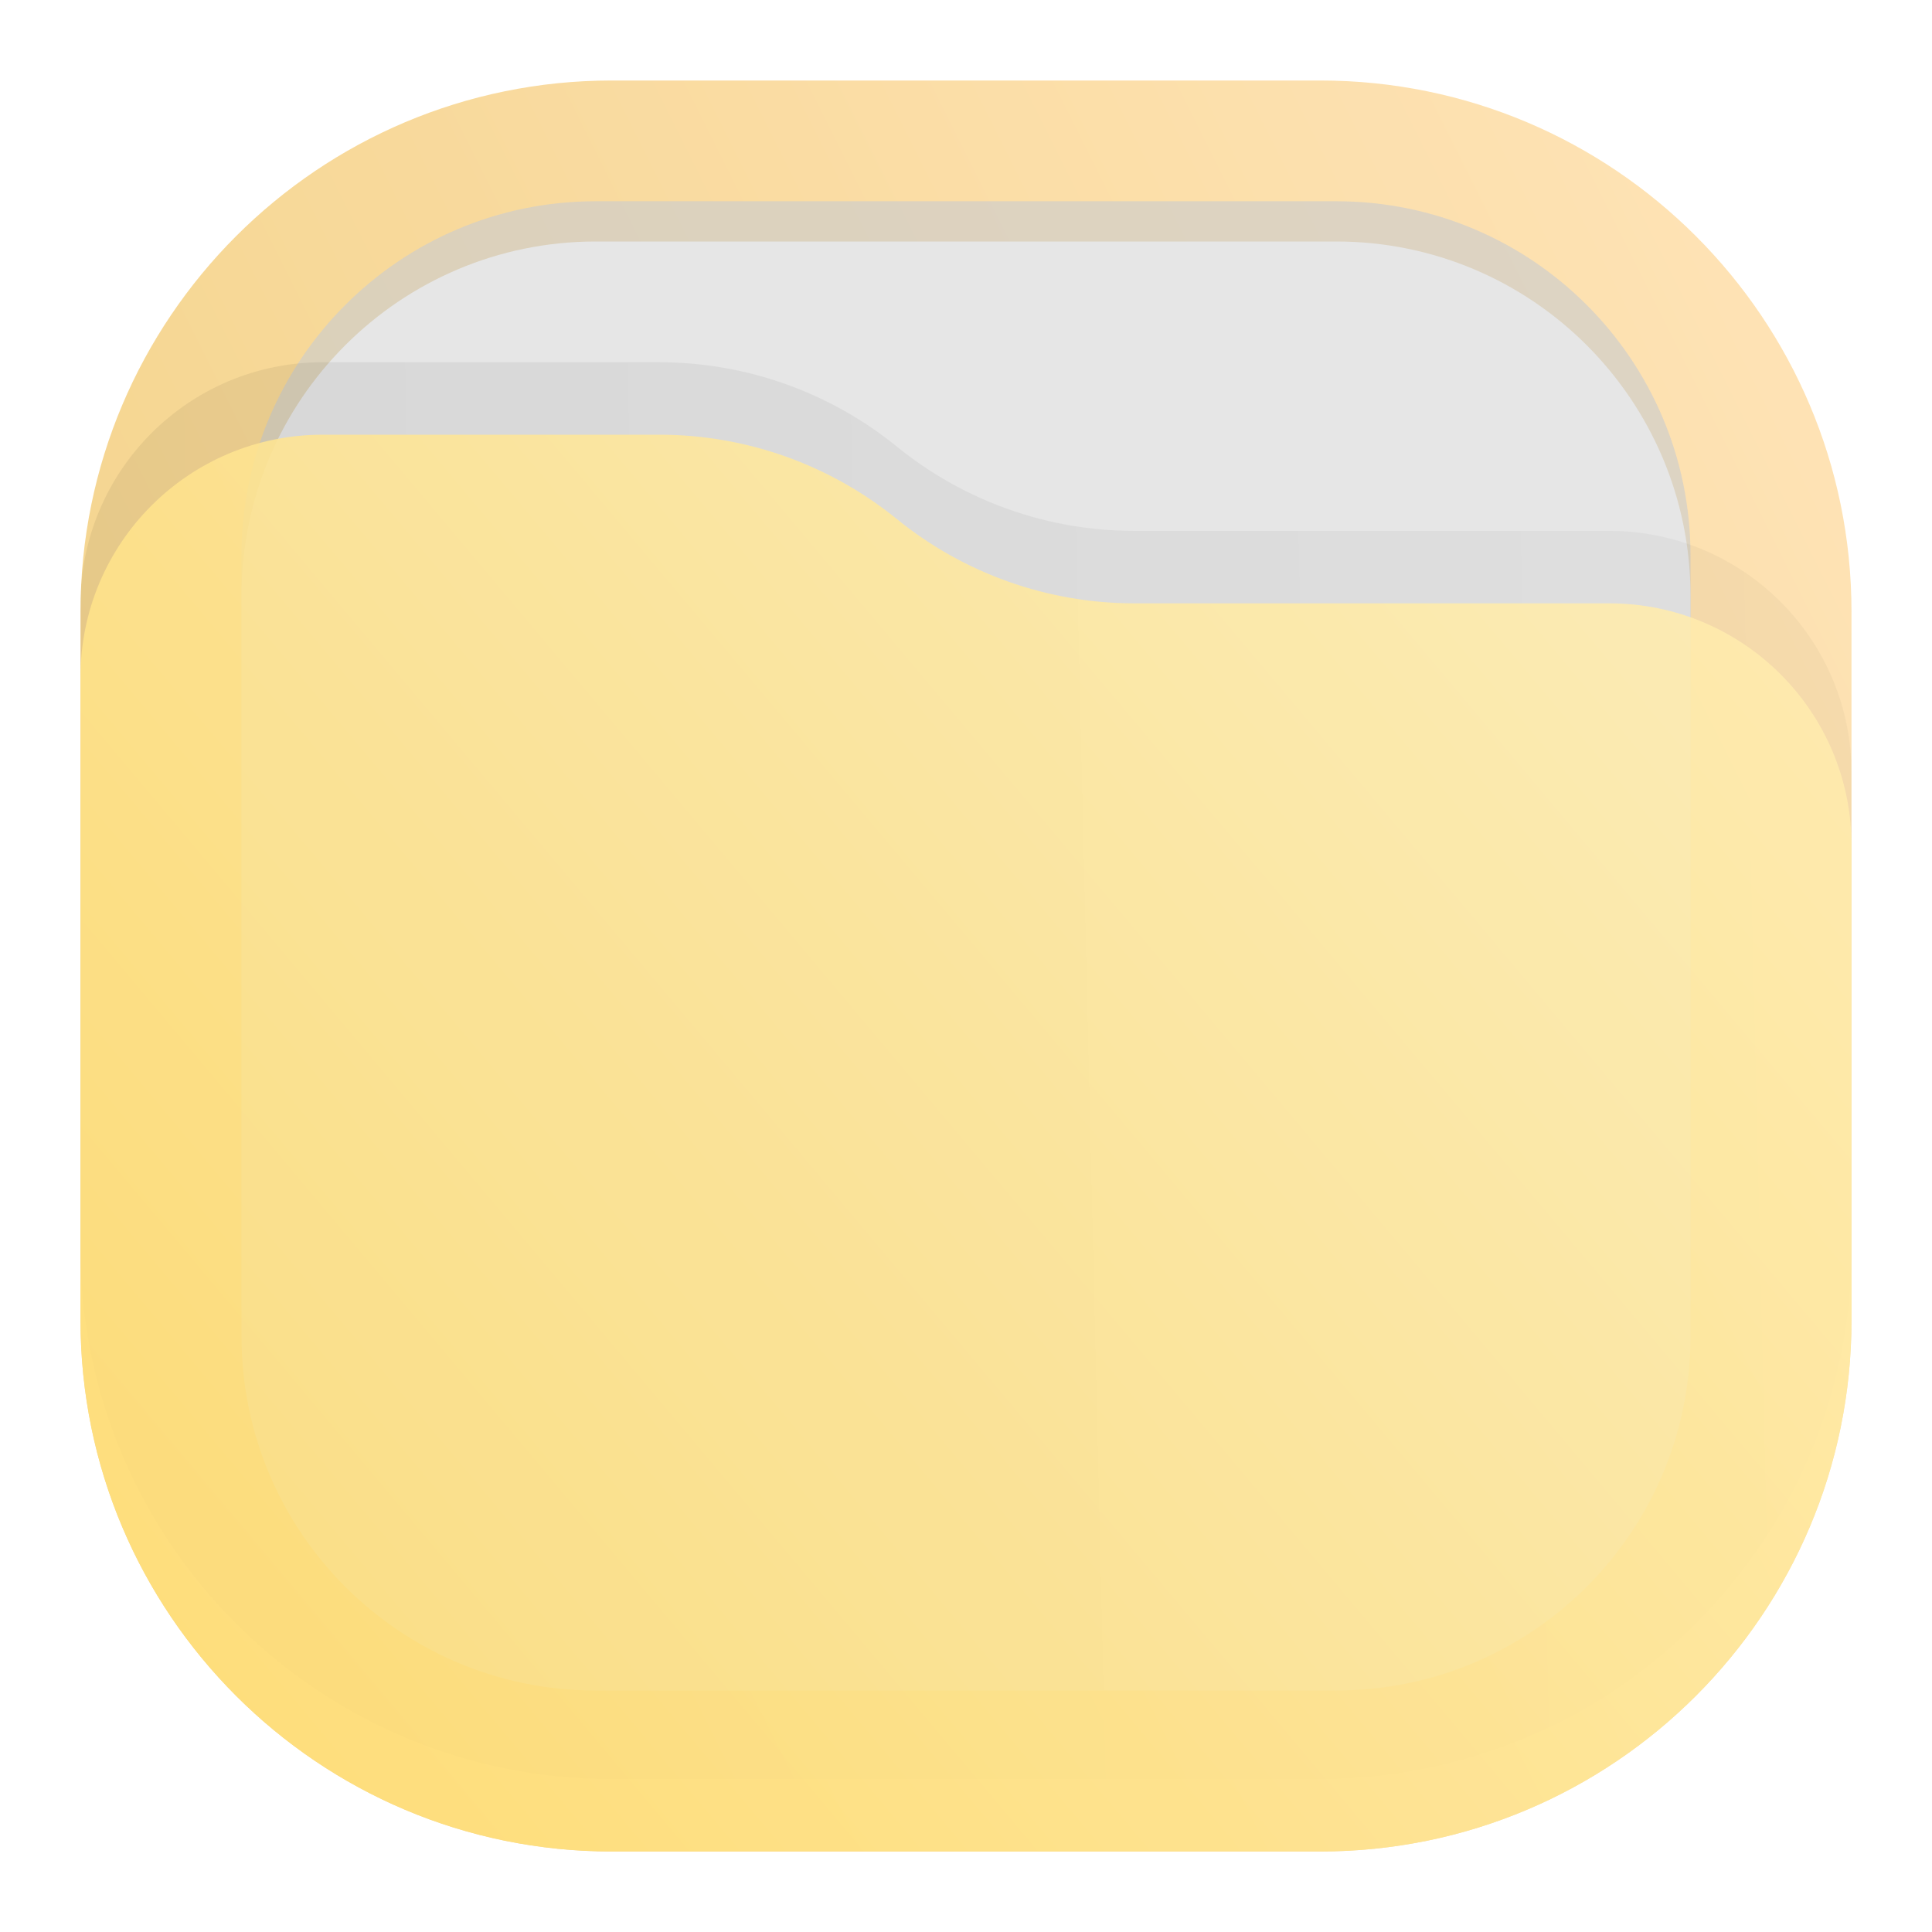
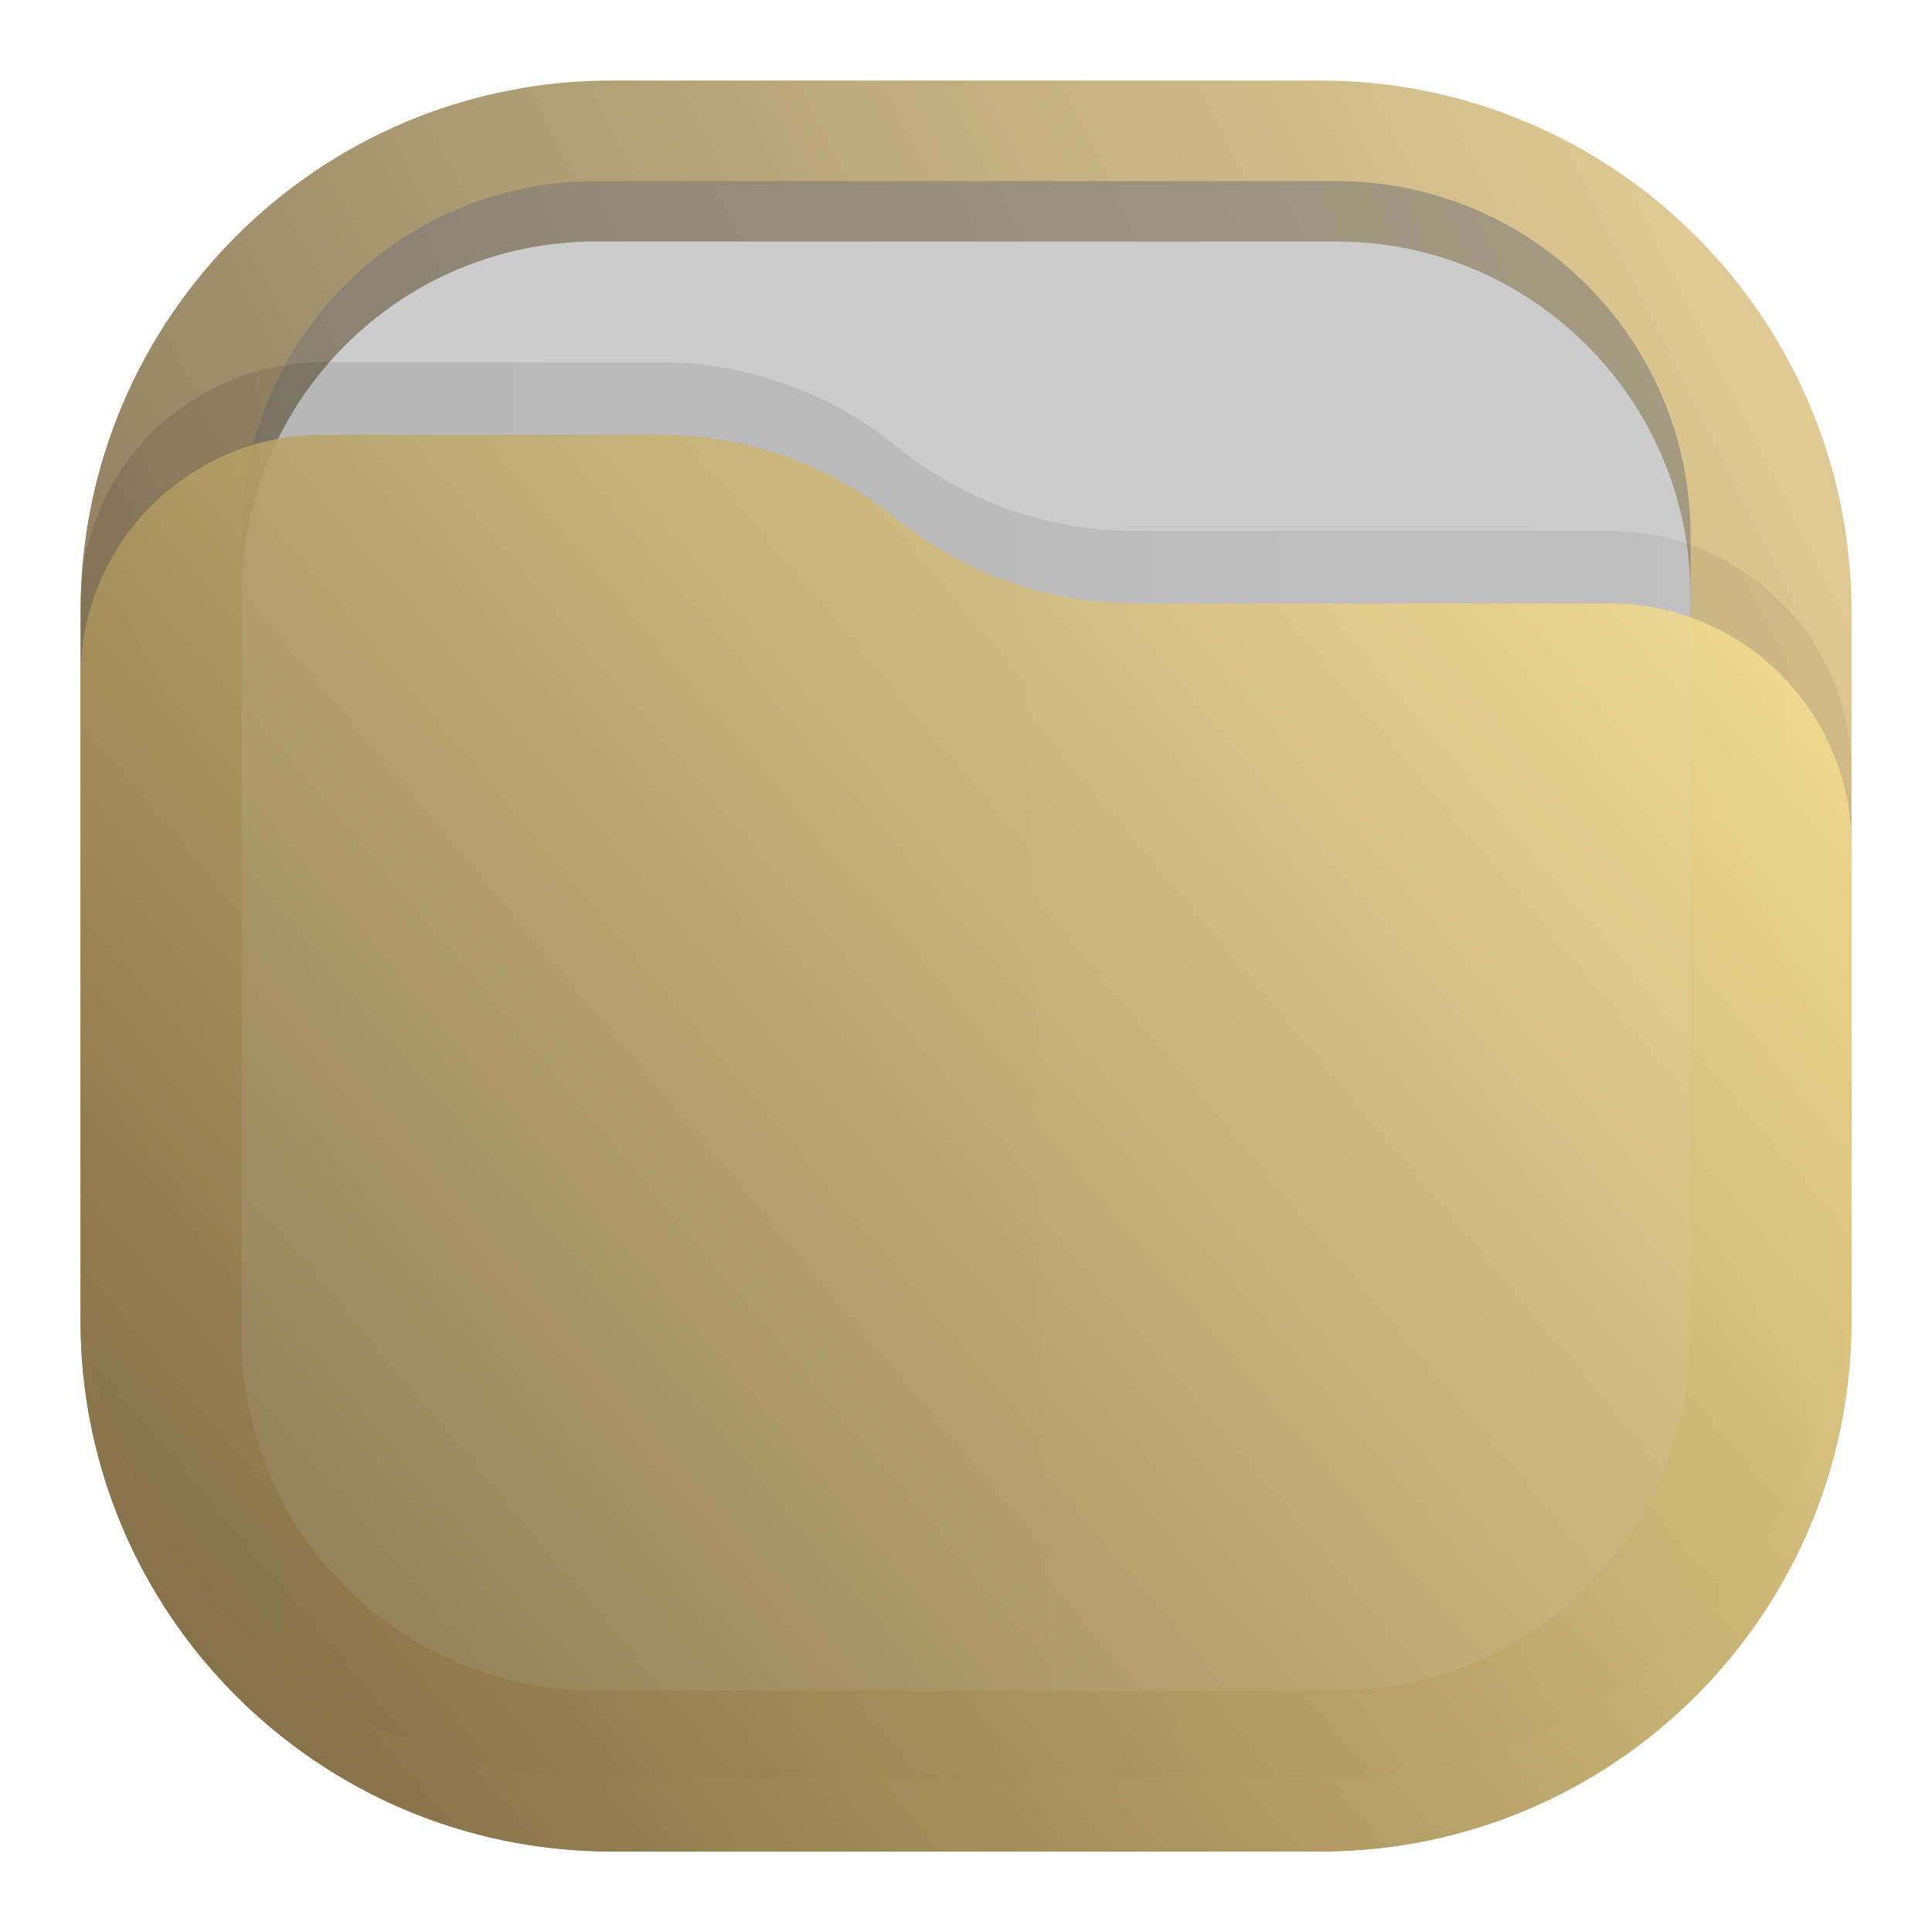
<svg xmlns="http://www.w3.org/2000/svg" width="24" height="24" viewBox="0 0 24 24" fill="none">
-   <rect opacity="0.875" x="1" y="1" width="22" height="22" rx="6.6" fill="url(#paint0_linear_202_2)" />
-   <rect opacity="0.75" x="3" y="2.5" width="18" height="18" rx="4.4" fill="#CCCCCC" fill-opacity="0.875" />
-   <rect x="3" y="3" width="18" height="18" rx="4.4" fill="#E6E6E6" />
-   <path opacity="0.125" d="M1 7.508C1 5.847 2.347 4.5 4.008 4.5H8.19C9.265 4.5 10.307 4.87 11.141 5.548V5.548C11.975 6.225 13.016 6.595 14.091 6.595H19.992C21.653 6.595 23 7.942 23 9.603V15.5C23 19.145 20.045 22.1 16.4 22.1H7.6C3.955 22.1 1 19.145 1 15.5V7.508Z" fill="url(#paint1_linear_202_2)" fill-opacity="0.5" />
+   <rect opacity="0.812" x="1" y="1" width="22" height="22" rx="6.6" fill="url(#paint0_linear_202_2)" />
+   <rect opacity="0.625" x="3" y="2.25" width="18" height="18" rx="4.4" fill="#777777" fill-opacity="0.875" />
+   <rect x="3" y="3" width="18" height="18" rx="4.4" fill="#CCCCCC" />
+   <path opacity="0.125" d="M1 7.508C1 5.847 2.347 4.5 4.008 4.5H8.19C9.265 4.5 10.307 4.87 11.141 5.548V5.548C11.975 6.225 13.016 6.595 14.091 6.595H19.992C21.653 6.595 23 7.942 23 9.603V15.5C23 19.145 20.045 22.1 16.4 22.1H7.6C3.955 22.1 1 19.145 1 15.5V7.508Z" fill="url(#paint1_linear_202_2)" fill-opacity="0.875" />
  <path opacity="0.875" d="M1 8.408C1 6.747 2.347 5.4 4.008 5.4H8.19C9.265 5.4 10.307 5.77 11.141 6.448V6.448C11.975 7.125 13.016 7.495 14.091 7.495H19.992C21.653 7.495 23 8.842 23 10.503V16.4C23 20.045 20.045 23 16.4 23H7.6C3.955 23 1 20.045 1 16.4V8.408Z" fill="url(#paint2_linear_202_2)" />
  <defs>
    <linearGradient id="paint0_linear_202_2" x1="23" y1="1" x2="1" y2="12" gradientUnits="userSpaceOnUse">
-       <stop stop-color="#FFE0AE" />
-       <stop offset="1" stop-color="#F3CE7D" />
+       <stop stop-color="#E3C880" />
+       <stop offset="1" stop-color="#6F5C38" />
    </linearGradient>
    <linearGradient id="paint1_linear_202_2" x1="23" y1="9" x2="1.012" y2="9.521" gradientUnits="userSpaceOnUse">
      <stop stop-opacity="0.5" />
      <stop offset="1" />
    </linearGradient>
    <linearGradient id="paint2_linear_202_2" x1="23" y1="5.4" x2="1.429" y2="23.512" gradientUnits="userSpaceOnUse">
-       <stop stop-color="#FFEEB4" />
-       <stop offset="1" stop-color="#FFDD73" />
+       <stop stop-color="#FFE795" />
+       <stop offset="1" stop-color="#7A653E" />
    </linearGradient>
  </defs>
</svg>
